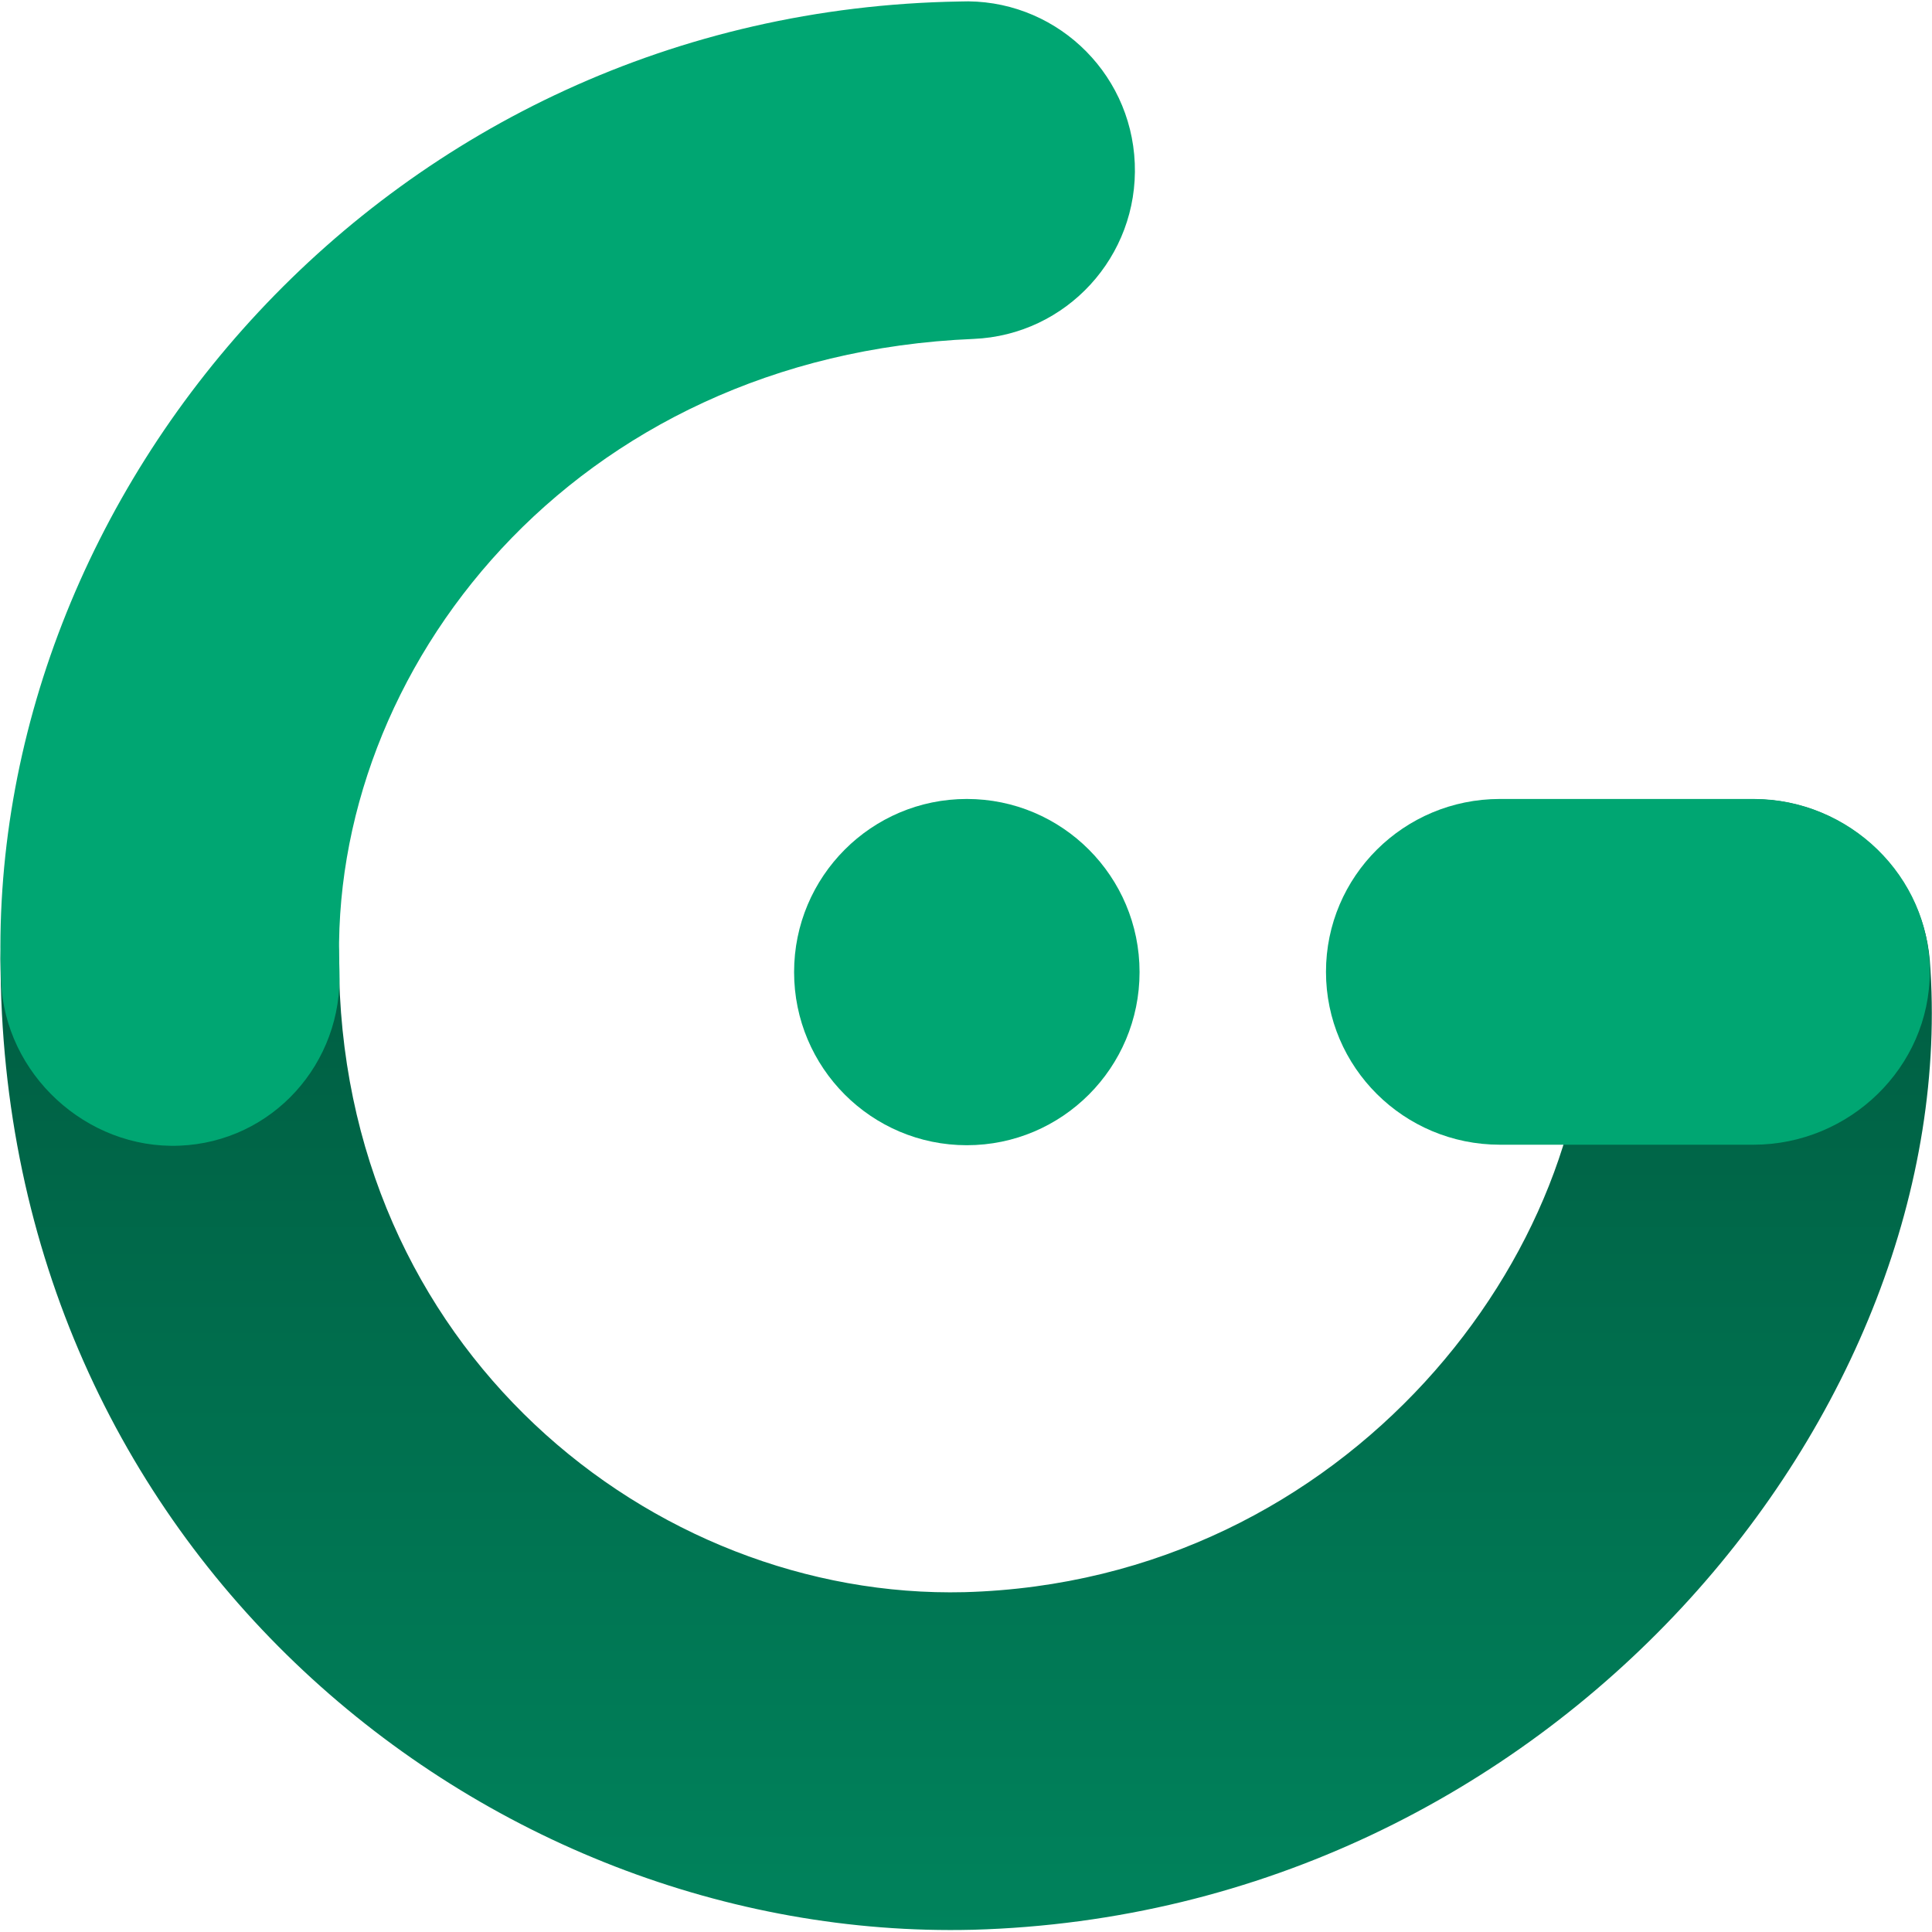
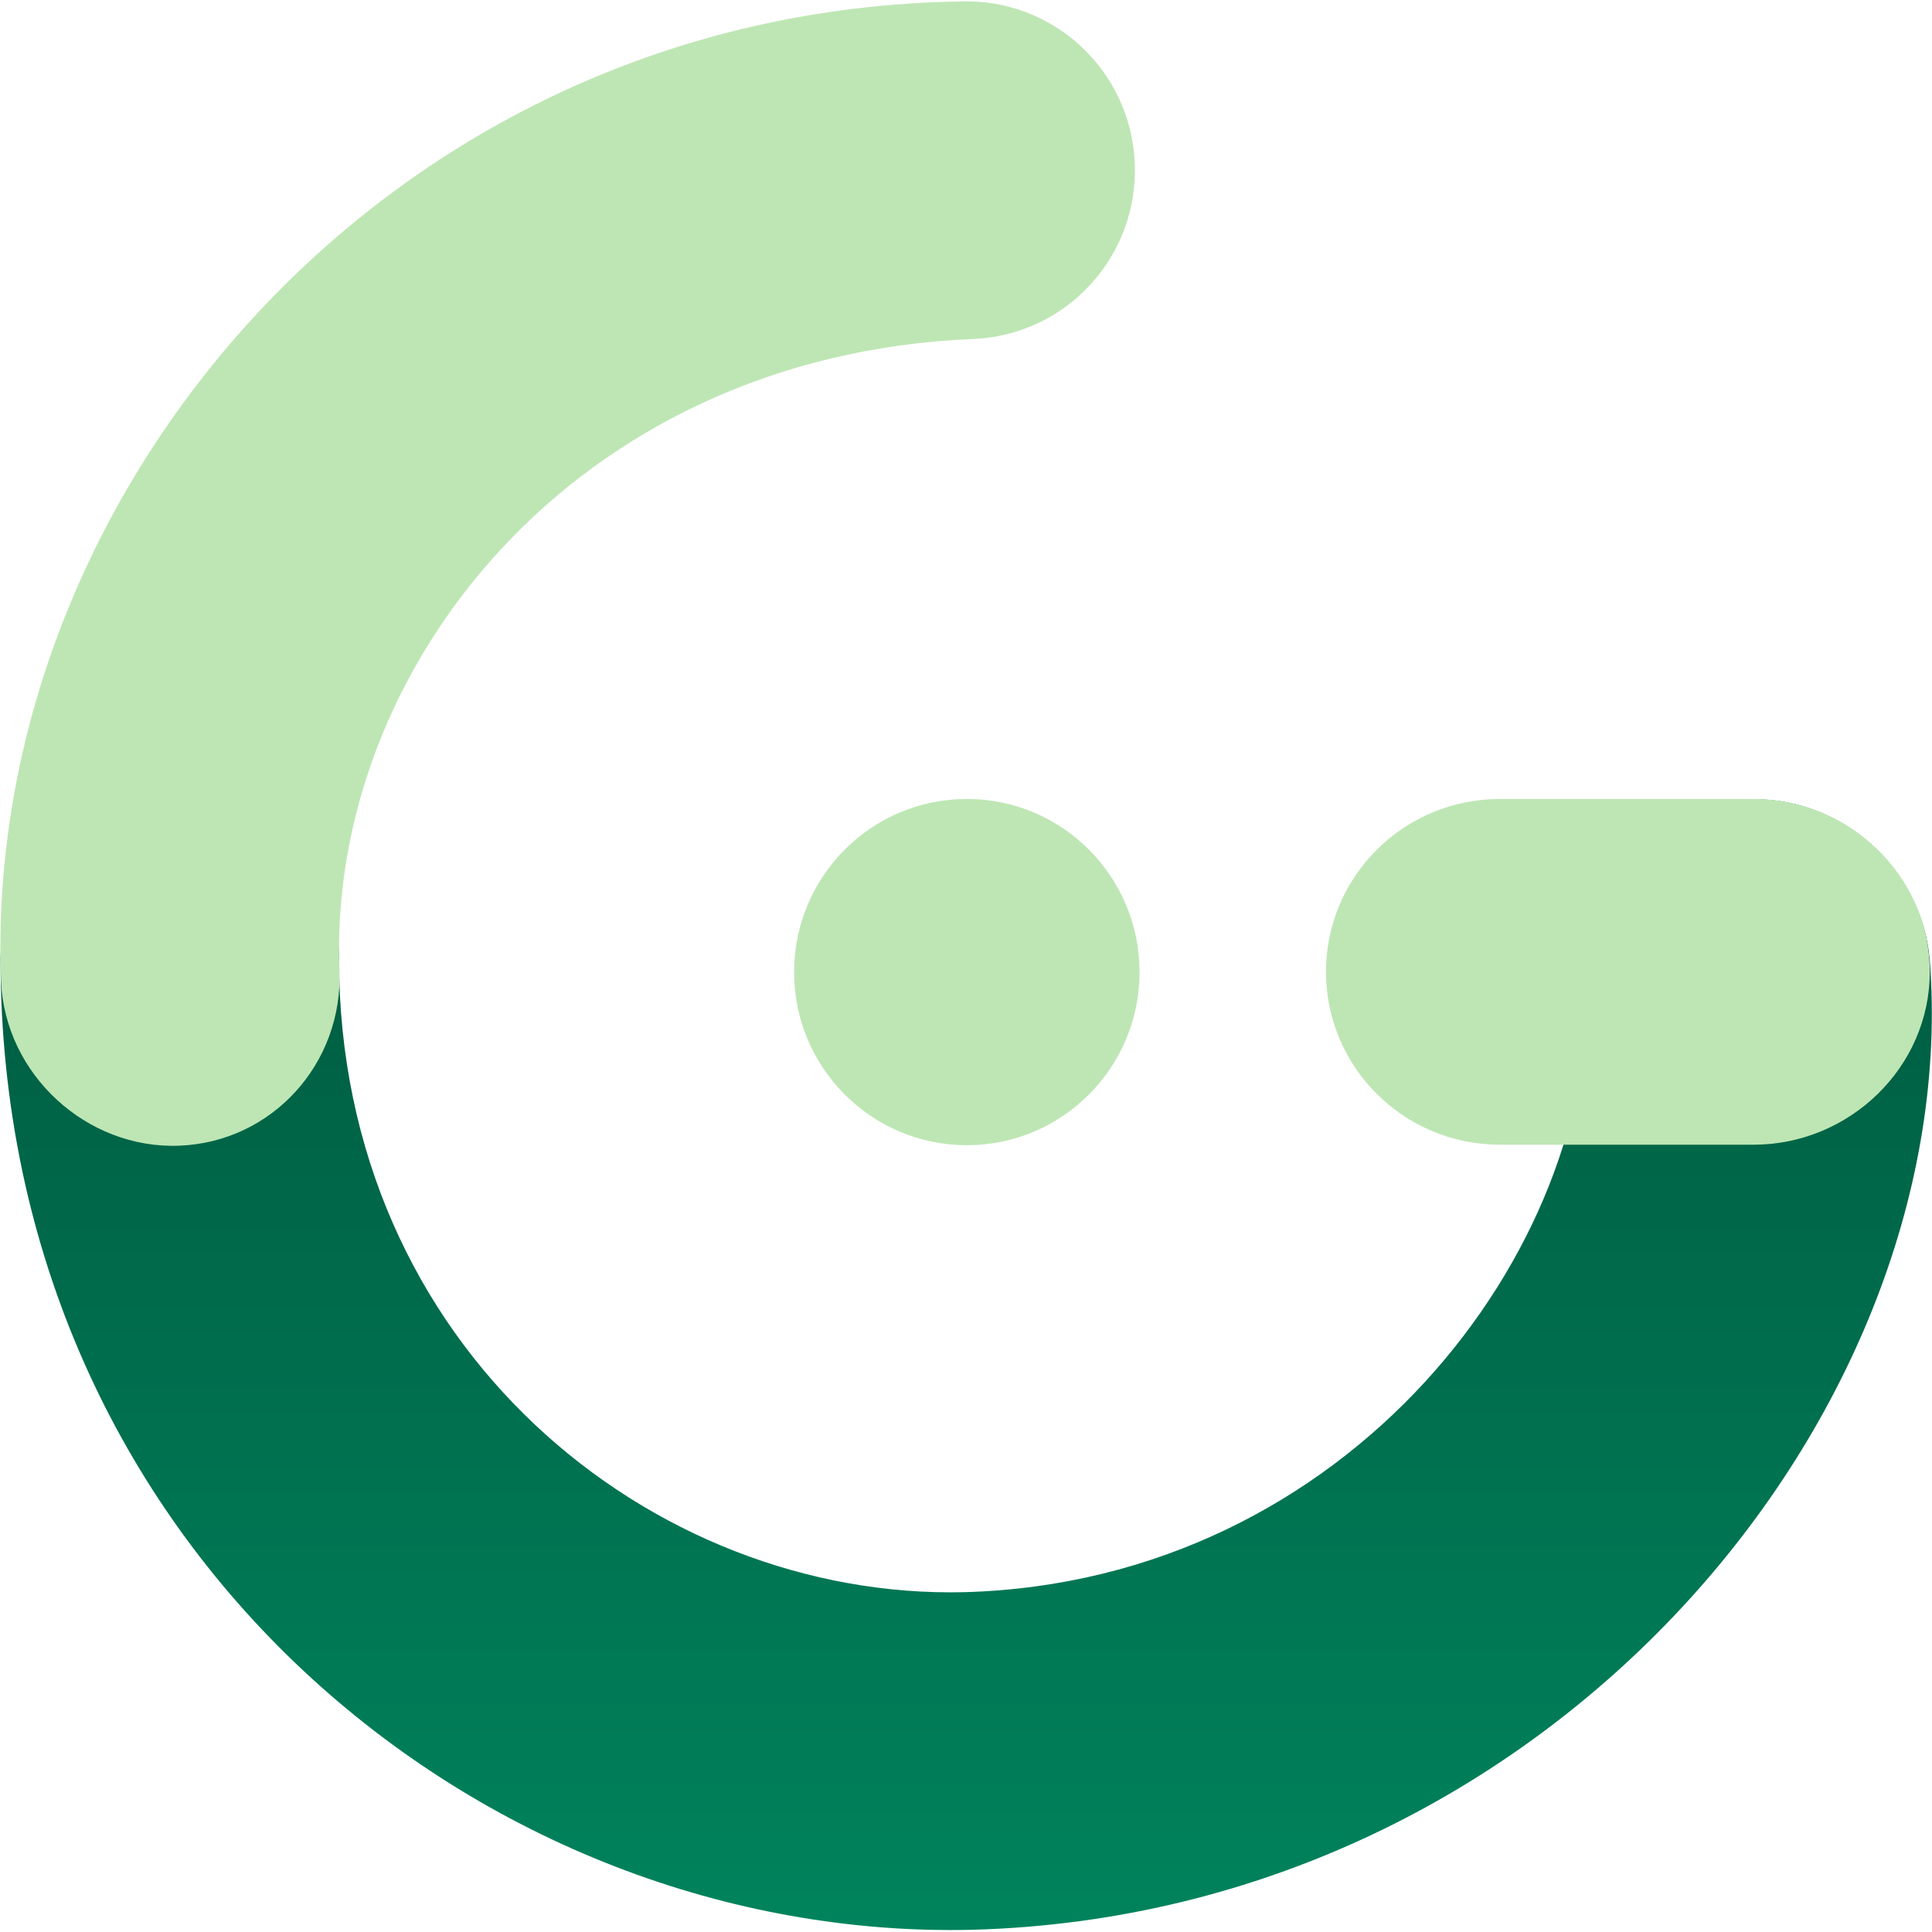
<svg xmlns="http://www.w3.org/2000/svg" width="245" height="245" viewBox="0 0 245 245" fill="none">
  <path d="M221.494 101.381C233.274 100.815 243.701 109.953 244.718 121.743C249.124 178.78 196.925 242.674 123.366 244.717C61.377 246.247 0.068 196.619 0.068 121.58C0.068 109.754 9.841 100.167 21.634 100.167C33.427 100.167 42.987 109.754 42.987 121.58C42.987 170.939 82.675 202.883 122.316 201.905C171.115 200.549 202.839 158.295 201.189 123.795C200.623 111.983 209.715 101.948 221.494 101.381Z" fill="url(#paint0_linear)" />
-   <path d="M168.15 123.24C168.15 111.133 178.026 101.318 190.208 101.318L222.354 101.318C234.537 101.318 244.718 111.133 244.718 123.24C244.718 135.348 234.537 145.163 222.354 145.163H190.208C178.026 145.163 168.15 135.348 168.15 123.24Z" fill="#00A672" />
-   <path d="M100.7 123.272C100.7 111.147 110.513 101.318 122.604 101.318C134.696 101.318 144.509 111.147 144.509 123.272C144.509 135.397 134.696 145.227 122.604 145.227C110.513 145.227 100.7 135.397 100.7 123.272Z" fill="#00A672" />
-   <path fill-rule="evenodd" clip-rule="evenodd" d="M143.902 20.696C144.392 32.512 135.236 42.488 123.453 42.979C72.588 45.097 41.535 85.076 43.046 123.036C43.517 134.852 34.537 144.814 22.753 145.286C10.969 145.758 0.606 136.221 0.136 124.405C-2.327 62.545 49.181 1.391 121.681 0.19C133.464 -0.3 143.413 8.88 143.902 20.696Z" fill="#00A672" />
+   <path d="M168.15 123.24C168.15 111.133 178.026 101.318 190.208 101.318L222.354 101.318C234.537 101.318 244.718 111.133 244.718 123.24C244.718 135.348 234.537 145.163 222.354 145.163H190.208C178.026 145.163 168.15 135.348 168.15 123.24Z" fill="#bee6b4" />
+   <path d="M100.7 123.272C100.7 111.147 110.513 101.318 122.604 101.318C134.696 101.318 144.509 111.147 144.509 123.272C144.509 135.397 134.696 145.227 122.604 145.227C110.513 145.227 100.7 135.397 100.7 123.272Z" fill="#bee6b4" />
+   <path fill-rule="evenodd" clip-rule="evenodd" d="M143.902 20.696C144.392 32.512 135.236 42.488 123.453 42.979C72.588 45.097 41.535 85.076 43.046 123.036C43.517 134.852 34.537 144.814 22.753 145.286C10.969 145.758 0.606 136.221 0.136 124.405C-2.327 62.545 49.181 1.391 121.681 0.19C133.464 -0.3 143.413 8.88 143.902 20.696Z" fill="#bee6b4" />
  <defs>
    <linearGradient id="paint0_linear" x1="122.523" y1="100.167" x2="122.523" y2="244.752" gradientUnits="userSpaceOnUse">
      <stop stop-color="#00583E" />
      <stop offset="1" stop-color="#00835C" />
    </linearGradient>
  </defs>
</svg>
